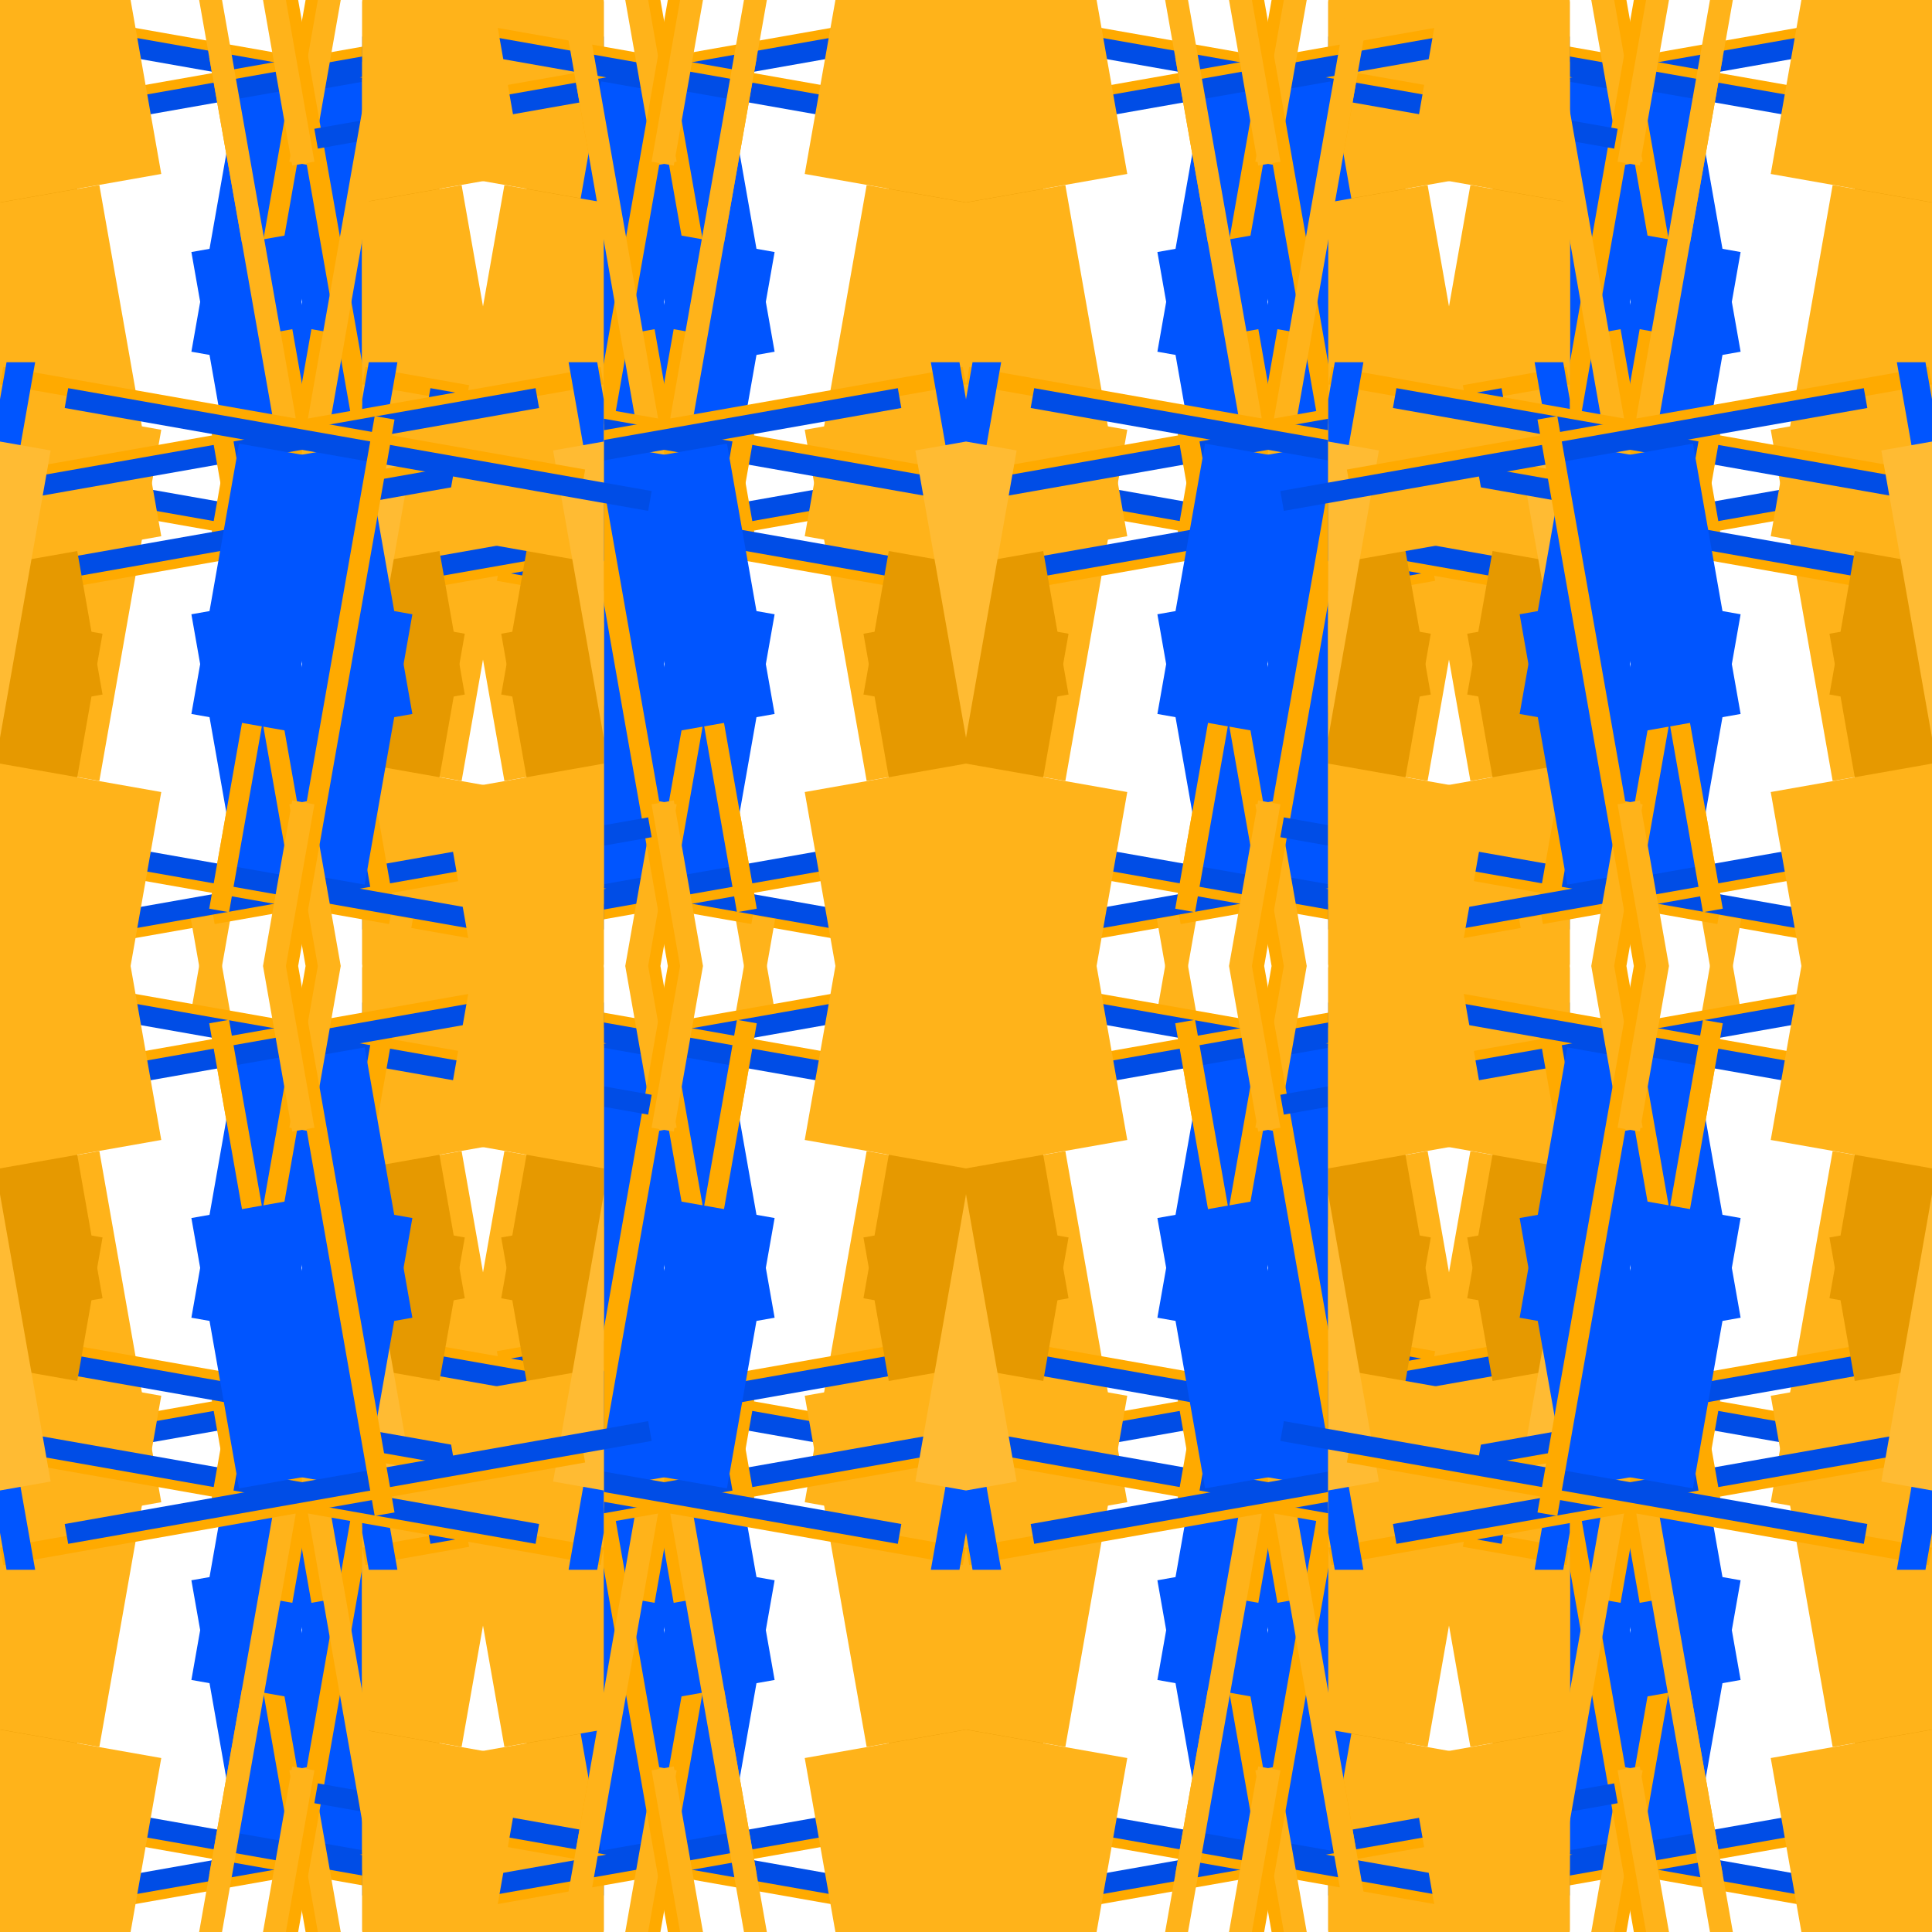
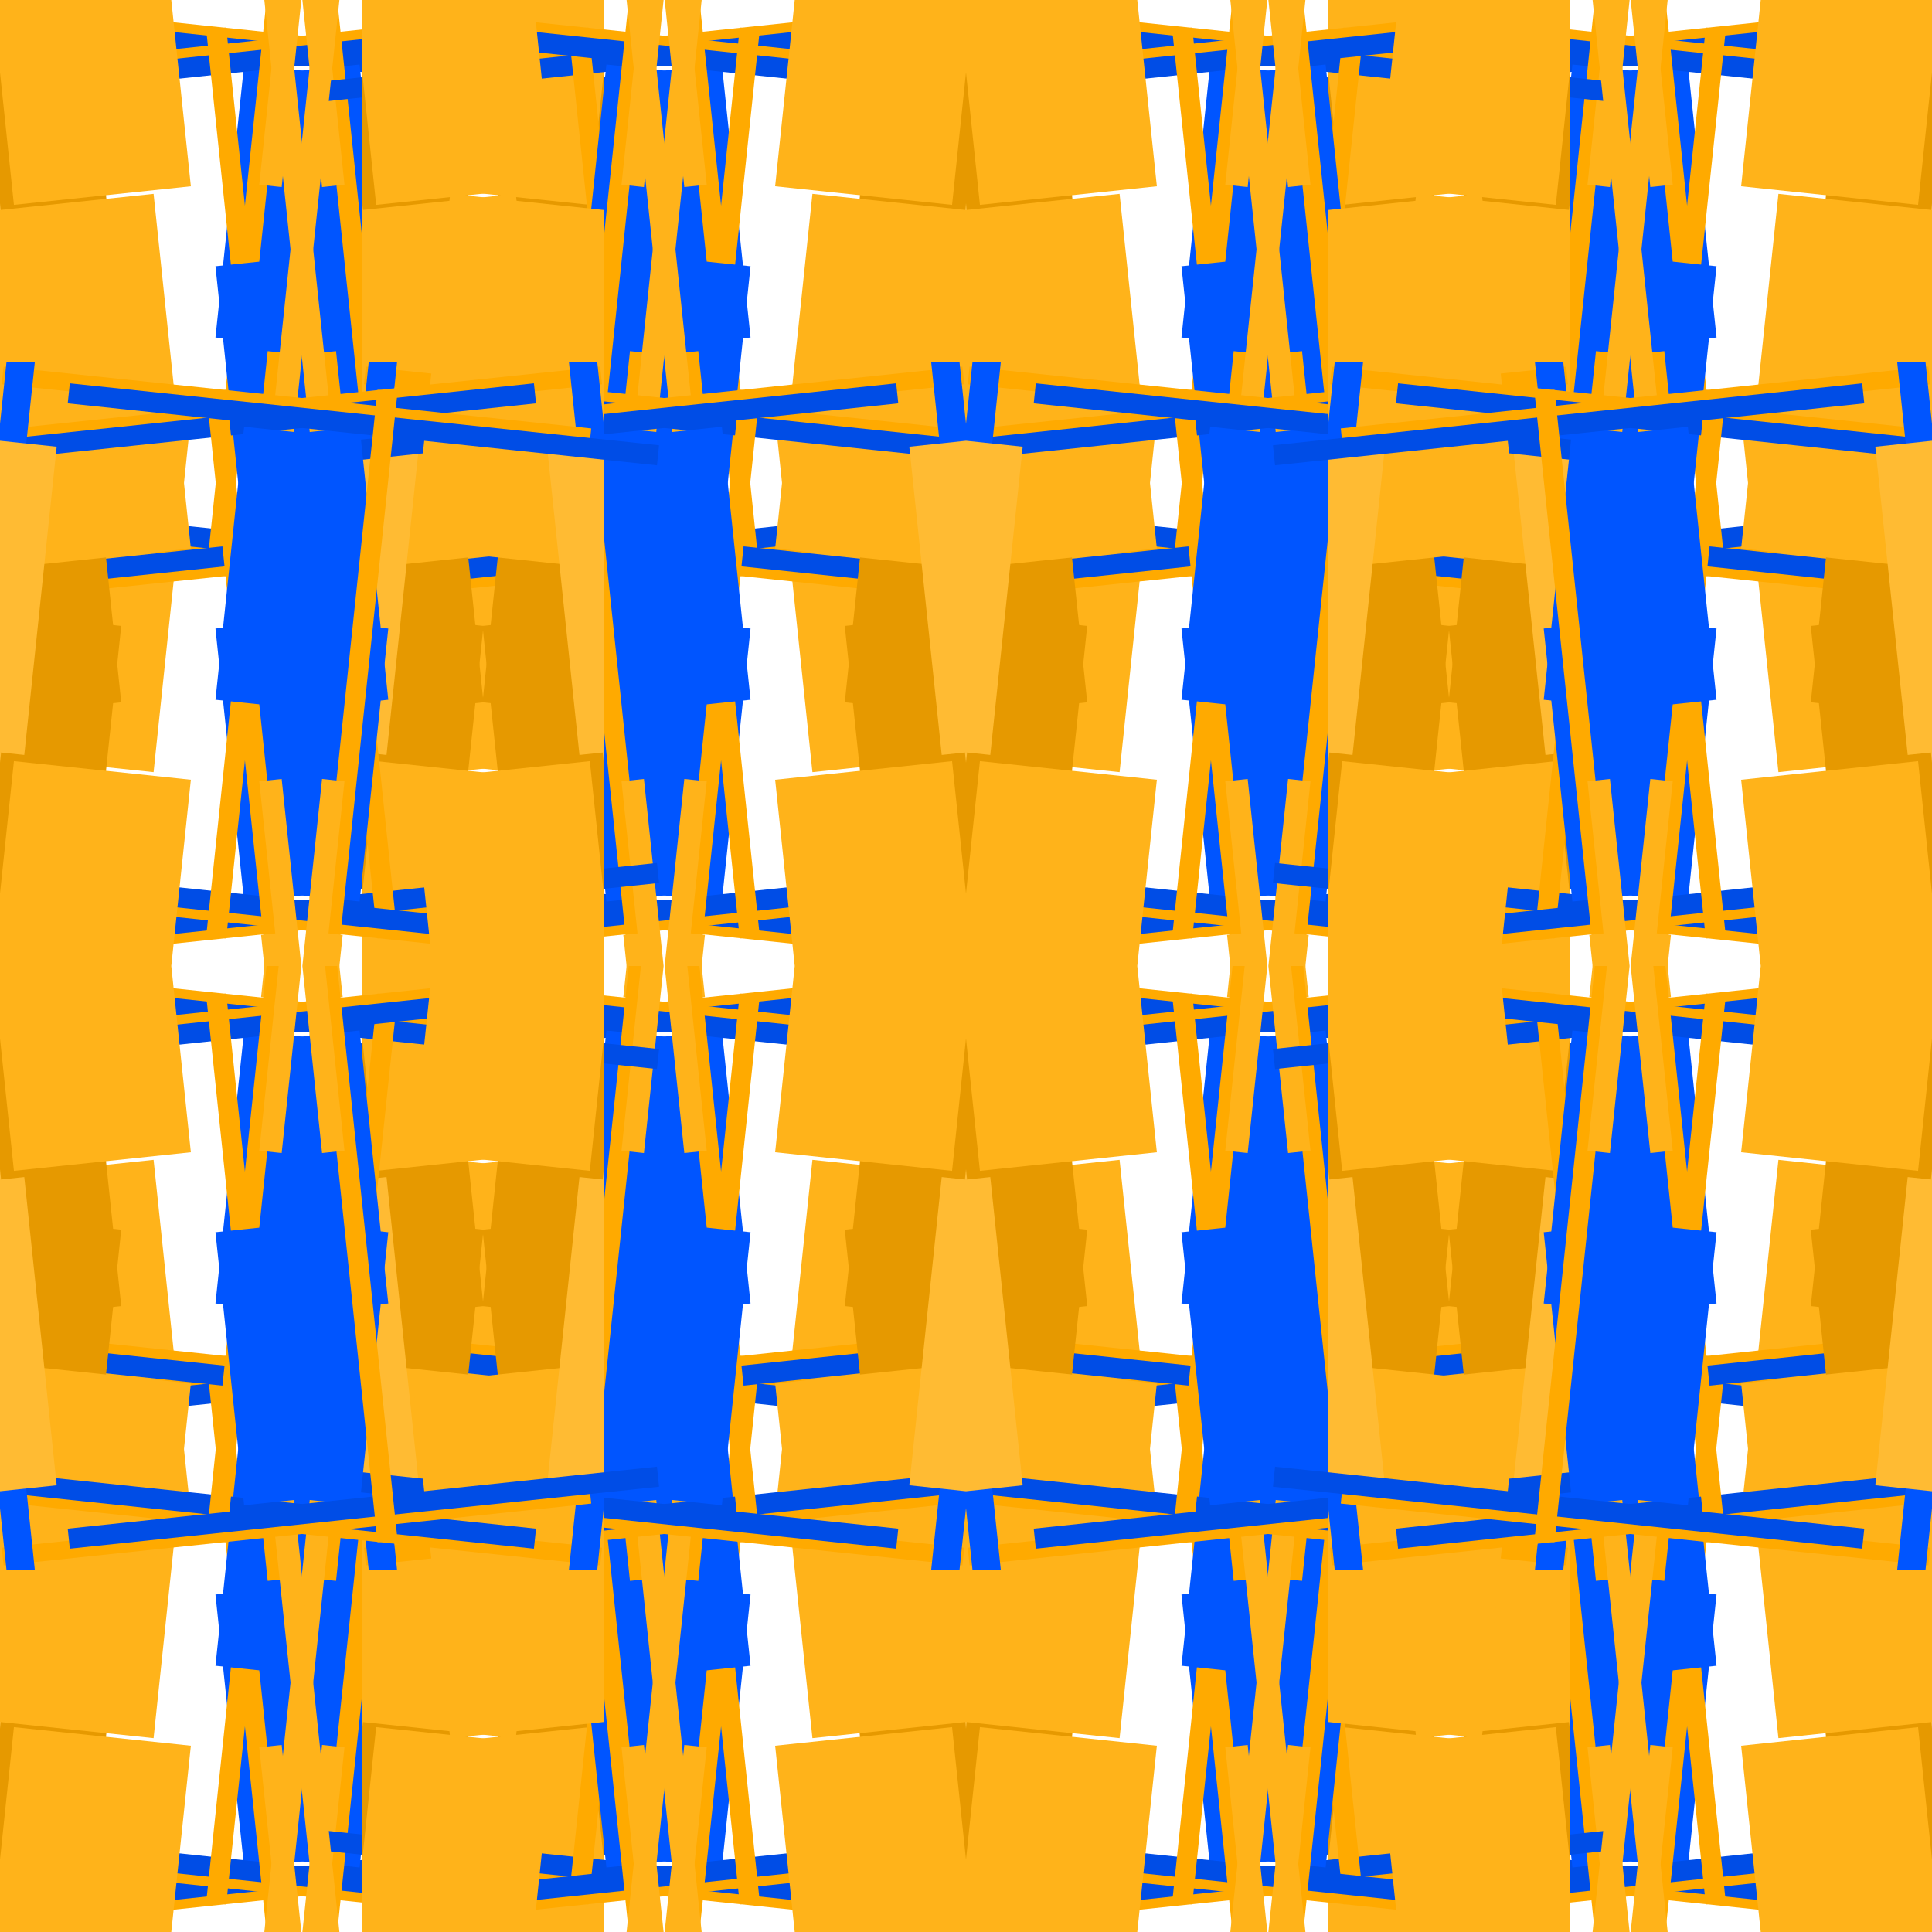
<svg xmlns="http://www.w3.org/2000/svg" xmlns:xlink="http://www.w3.org/1999/xlink" width="100%" height="100%" viewBox="0 0 2400 2400" style="stroke-width:0;background-color:#121212">
  <symbol id="quad3">
    <symbol id="quad2">
      <symbol id="quad1">
        <symbol id="quad0">
-           <rect x="5" y="5" width="734" height="22" rx="0" transform-origin="0 0" style="fill:hsl(40,100%,50%);fill-opacity:1" transform="rotate(10)translate(0 0)skewX(0)skewY(0)scale(1 1)" />"/&gt;<rect x="-16" y="319" width="133" height="355" rx="0" transform-origin="0 0" style="fill:hsl(40,100%,60%);fill-opacity:1" transform="rotate(10)translate(0 0)skewX(0)skewY(0)scale(1 1)" />"/&gt;<rect x="89" y="17" width="736" height="25" rx="0" transform-origin="0 0" style="fill:hsl(220,100%,45%);fill-opacity:1" transform="rotate(10)translate(0 0)skewX(0)skewY(0)scale(1 1)" />"/&gt;<rect x="52" y="310" width="132" height="427" rx="0" transform-origin="0 0" style="fill:hsl(40,100%,45%);fill-opacity:1" transform="rotate(10)translate(0 0)skewX(0)skewY(0)scale(1 1)" />"/&gt;<rect x="470" y="-15" width="25" height="731" rx="0" transform-origin="0 0" style="fill:hsl(40,100%,50%);fill-opacity:1" transform="rotate(10)translate(0 0)skewX(0)skewY(0)scale(1 1)" />"/&gt;<rect x="69" y="491" width="221" height="443" rx="0" transform-origin="0 0" style="fill:hsl(40,100%,55%);fill-opacity:1" transform="rotate(10)translate(0 0)skewX(0)skewY(0)scale(1 1)" />"/&gt;<rect x="452" y="473" width="28" height="725" rx="0" transform-origin="0 0" style="fill:hsl(40,100%,55%);fill-opacity:1" transform="rotate(10)translate(0 0)skewX(0)skewY(0)scale(1 1)" />"/&gt;<rect x="310" y="48" width="124" height="341" rx="0" transform-origin="0 0" style="fill:hsl(220,100%,50%);fill-opacity:1" transform="rotate(10)translate(0 0)skewX(0)skewY(0)scale(1 1)" />"/&gt;<rect x="8" y="-48" width="35" height="730" rx="0" transform-origin="0 0" style="fill:hsl(220,100%,50%);fill-opacity:1" transform="rotate(10)translate(0 0)skewX(0)skewY(0)scale(1 1)" />"/&gt;<rect x="-82" y="97" width="163" height="385" rx="0" transform-origin="0 0" style="fill:hsl(40,100%,60%);fill-opacity:1" transform="rotate(10)translate(0 0)skewX(0)skewY(0)scale(1 1)" />"/&gt;</symbol>
+           <rect x="5" y="5" width="734" height="22" rx="0" transform-origin="0 0" style="fill:hsl(40,100%,50%);fill-opacity:1" transform="rotate(6)translate(0 0)skewX(0)skewY(0)scale(1 1)" />"/&gt;<rect x="-16" y="319" width="133" height="355" rx="0" transform-origin="0 0" style="fill:hsl(40,100%,60%);fill-opacity:1" transform="rotate(6)translate(0 0)skewX(0)skewY(0)scale(1 1)" />"/&gt;<rect x="89" y="17" width="736" height="25" rx="0" transform-origin="0 0" style="fill:hsl(220,100%,45%);fill-opacity:1" transform="rotate(6)translate(0 0)skewX(0)skewY(0)scale(1 1)" />"/&gt;<rect x="52" y="310" width="132" height="427" rx="0" transform-origin="0 0" style="fill:hsl(40,100%,45%);fill-opacity:1" transform="rotate(6)translate(0 0)skewX(0)skewY(0)scale(1 1)" />"/&gt;<rect x="470" y="-15" width="25" height="731" rx="0" transform-origin="0 0" style="fill:hsl(40,100%,50%);fill-opacity:1" transform="rotate(6)translate(0 0)skewX(0)skewY(0)scale(1 1)" />"/&gt;<rect x="69" y="491" width="221" height="443" rx="0" transform-origin="0 0" style="fill:hsl(40,100%,55%);fill-opacity:1" transform="rotate(6)translate(0 0)skewX(0)skewY(0)scale(1 1)" />"/&gt;<rect x="452" y="473" width="28" height="725" rx="0" transform-origin="0 0" style="fill:hsl(40,100%,55%);fill-opacity:1" transform="rotate(6)translate(0 0)skewX(0)skewY(0)scale(1 1)" />"/&gt;<rect x="310" y="48" width="124" height="341" rx="0" transform-origin="0 0" style="fill:hsl(220,100%,50%);fill-opacity:1" transform="rotate(6)translate(0 0)skewX(0)skewY(0)scale(1 1)" />"/&gt;<rect x="8" y="-48" width="35" height="730" rx="0" transform-origin="0 0" style="fill:hsl(220,100%,50%);fill-opacity:1" transform="rotate(6)translate(0 0)skewX(0)skewY(0)scale(1 1)" />"/&gt;<rect x="-82" y="97" width="163" height="385" rx="0" transform-origin="0 0" style="fill:hsl(40,100%,60%);fill-opacity:1" transform="rotate(6)translate(0 0)skewX(0)skewY(0)scale(1 1)" />"/&gt;</symbol>
        <g>
          <use xlink:href="#quad0" />
        </g>
        <g transform="scale(-1 1) translate(-750 0)">
          <use xlink:href="#quad0" />
        </g>
        <g transform="scale(-1 -1) translate(-750 -750)">
          <use xlink:href="#quad0" />
        </g>
        <g transform="scale(1 -1) translate(0 -750)">
          <use xlink:href="#quad0" />
        </g>
      </symbol>
      <g>
        <use xlink:href="#quad1" />
      </g>
      <g transform="scale(-1 1) translate(-1200 0)">
        <use xlink:href="#quad1" />
      </g>
      <g transform="scale(-1 -1) translate(-1200 -1200)">
        <use xlink:href="#quad1" />
      </g>
      <g transform="scale(1 -1) translate(0 -1200)">
        <use xlink:href="#quad1" />
      </g>
    </symbol>
    <g>
      <use xlink:href="#quad2" />
    </g>
    <g transform="scale(-1 1) translate(-2400 0)">
      <use xlink:href="#quad2" />
    </g>
    <g transform="scale(-1 -1) translate(-2400 -2400)">
      <use xlink:href="#quad2" />
    </g>
    <g transform="scale(1 -1) translate(0 -2400)">
      <use xlink:href="#quad2" />
    </g>
  </symbol>
  <g transform="scale(1 1)">
    <use xlink:href="#quad3" />
  </g>
</svg>
